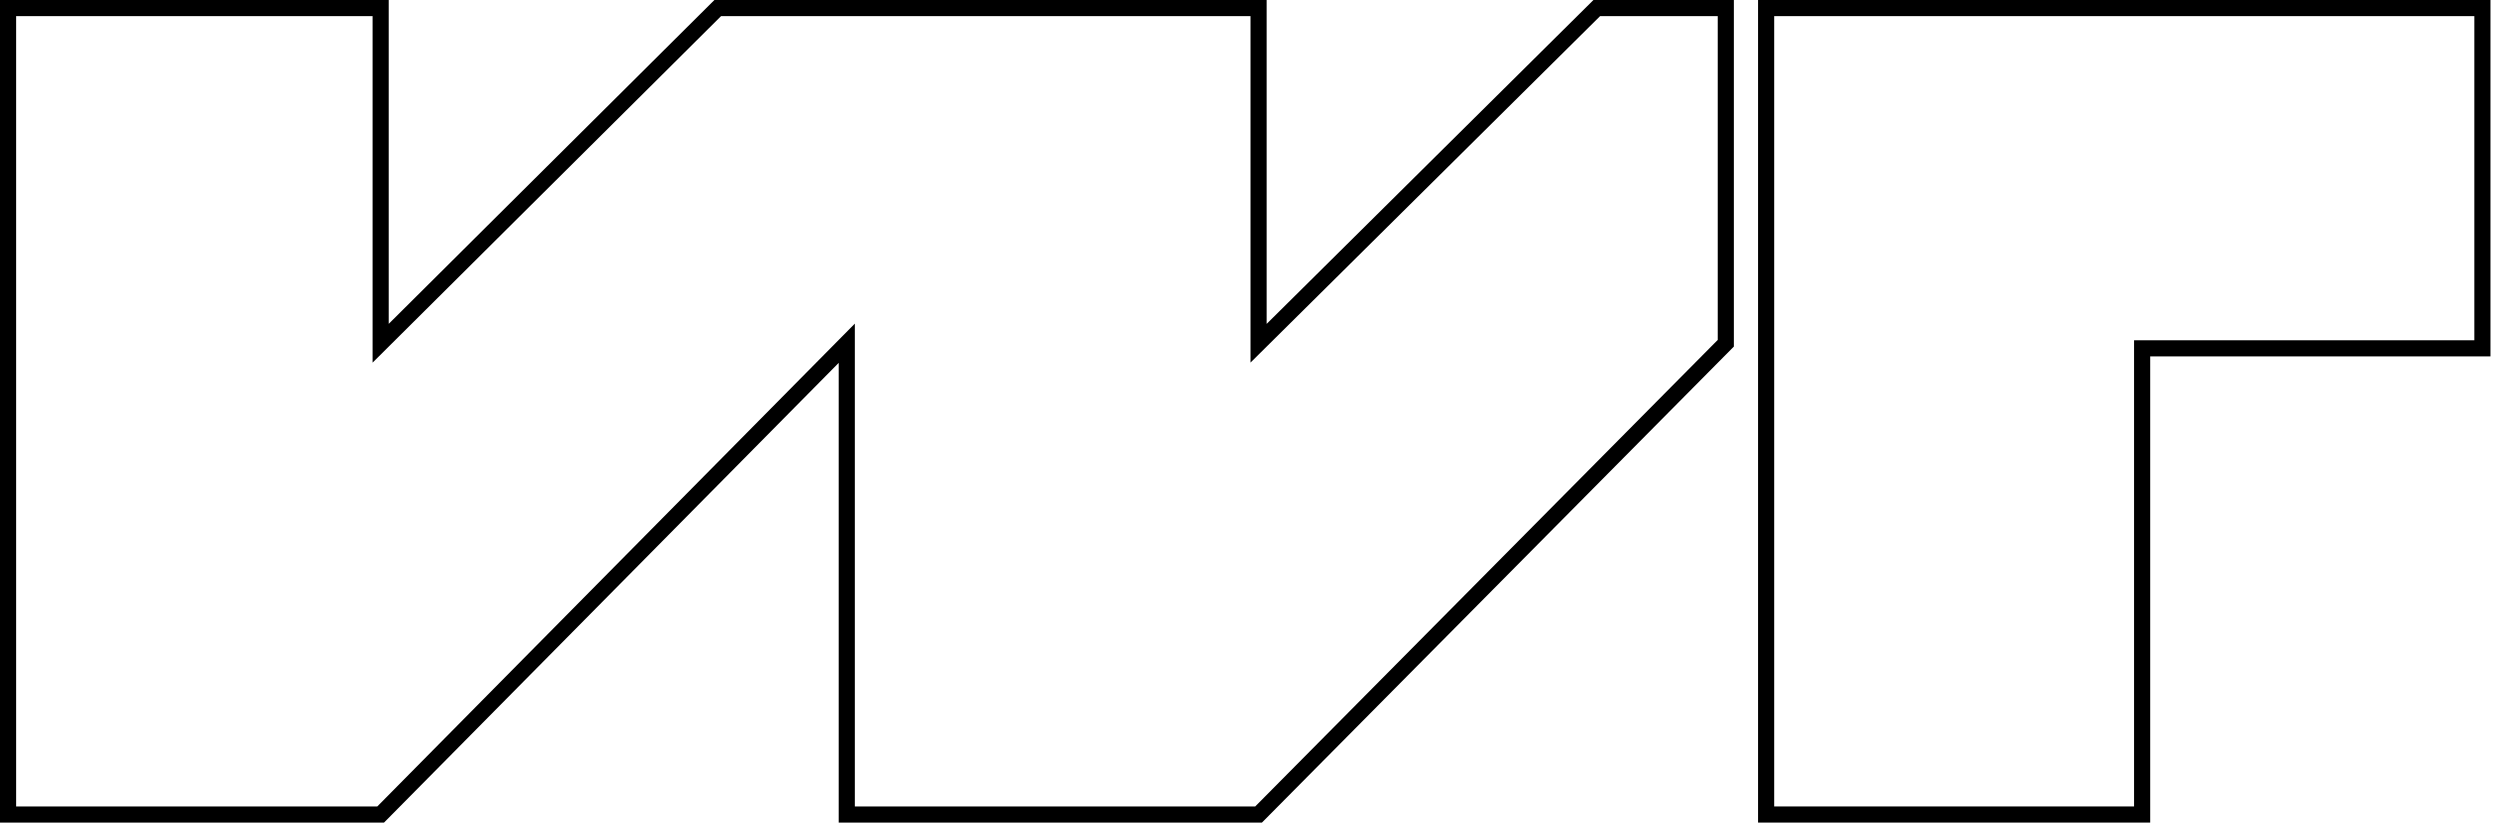
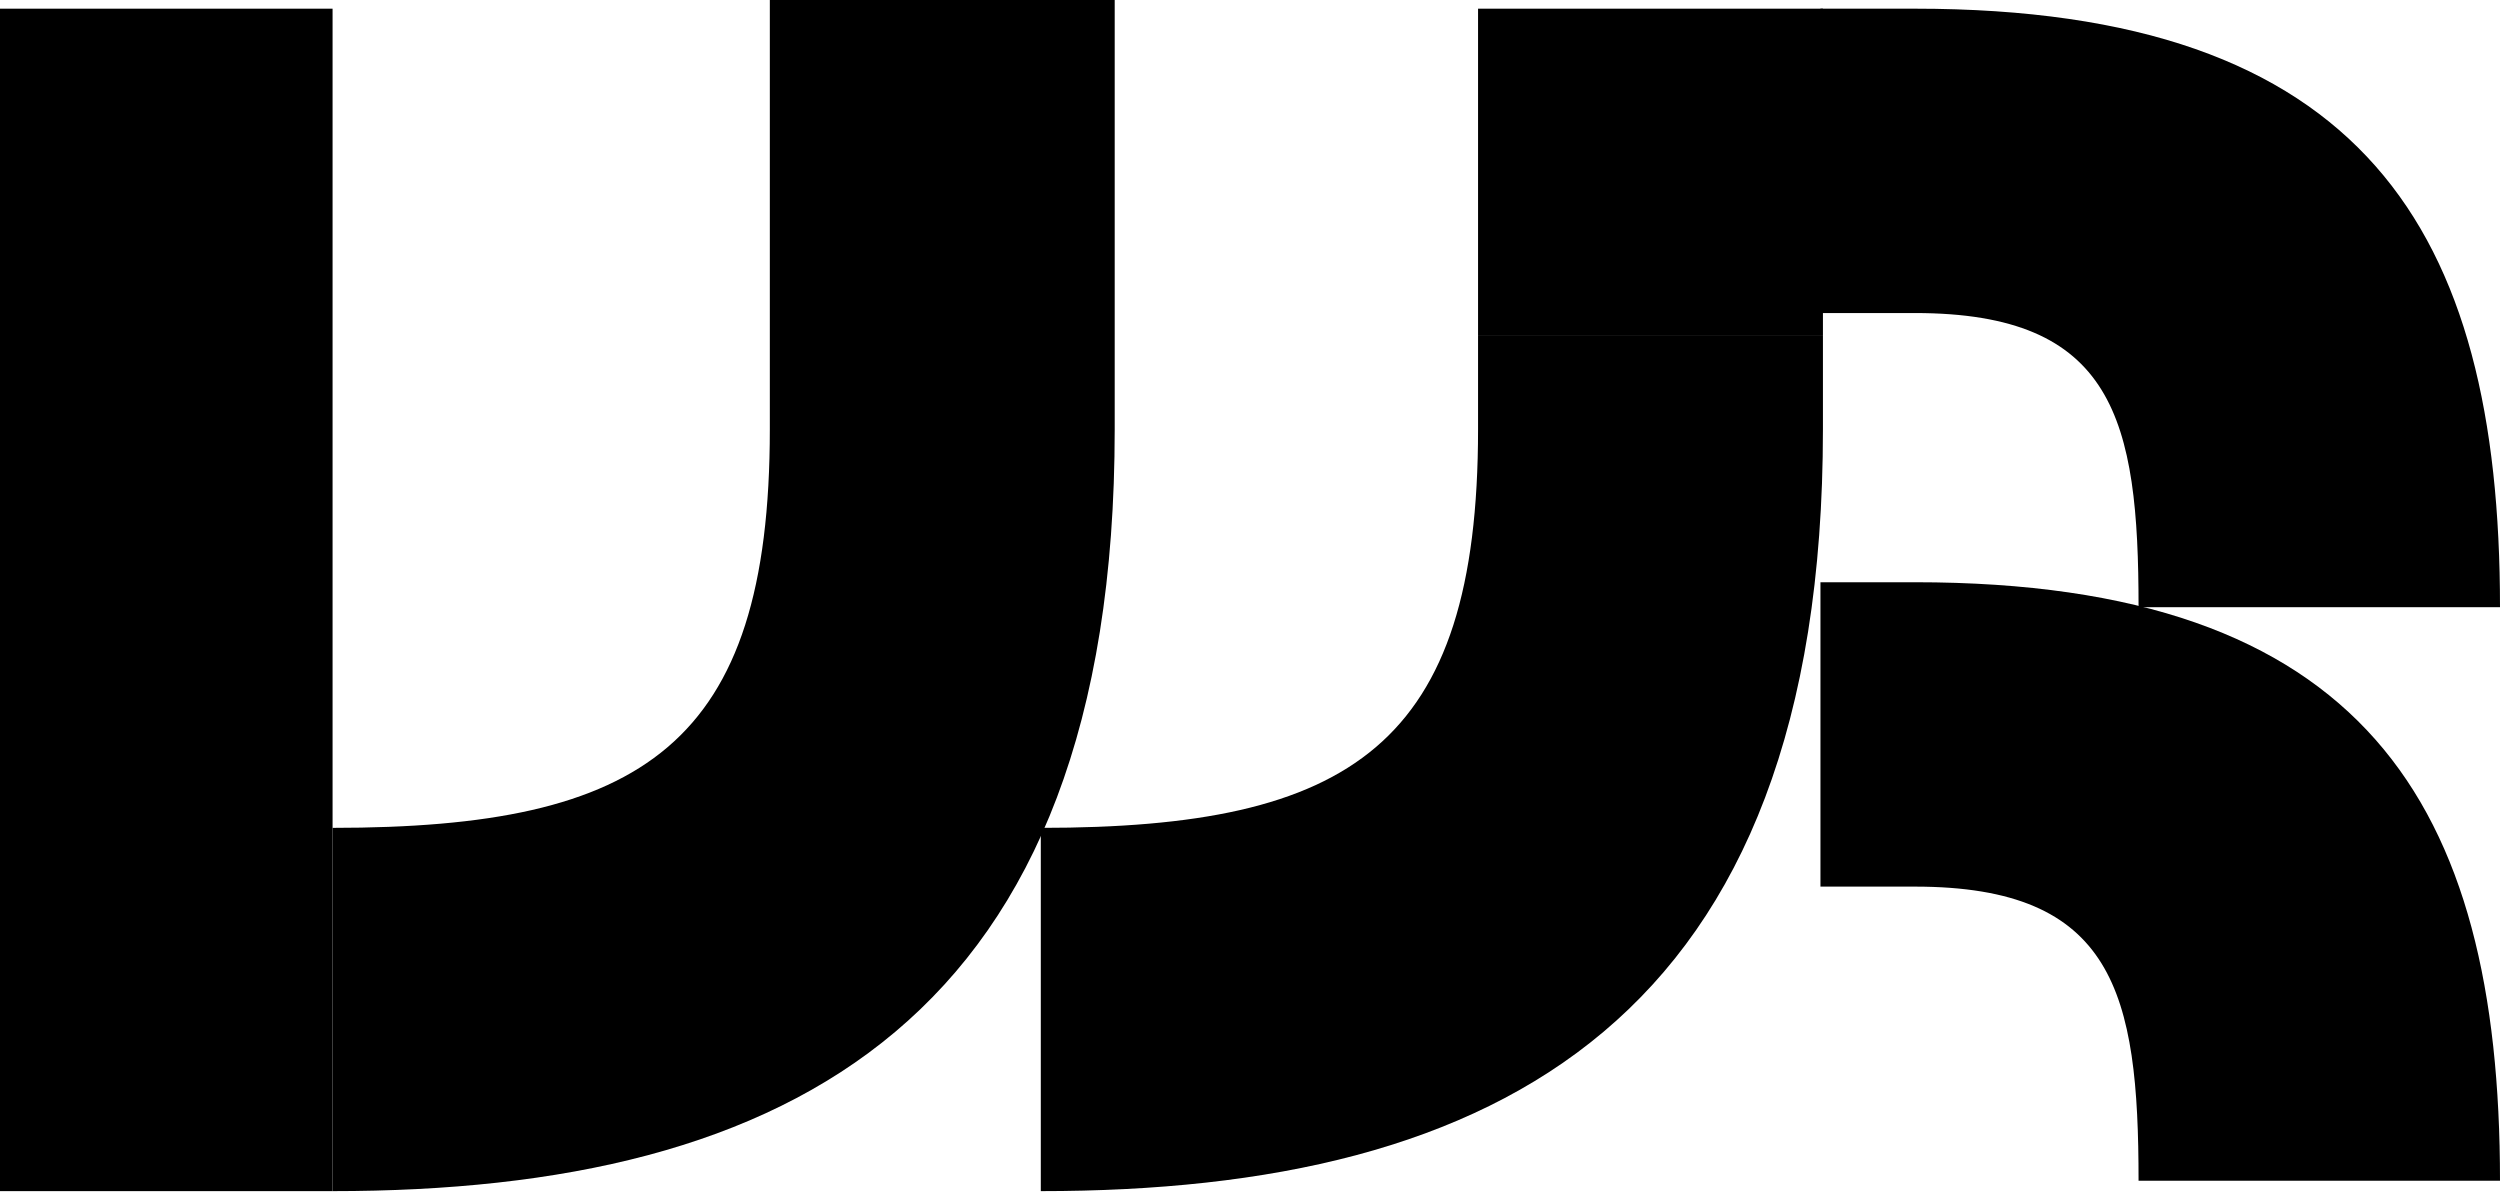
- <svg xmlns="http://www.w3.org/2000/svg" width="155" height="51" viewBox="0 0 155 51" fill="none">
-   <path d="M109.5 50.5V0.5H132.812H153.909V21.597H132.812V50.5H109.5Z" stroke="black" />
-   <path d="M0.5 50.5V0.5H23.601V21.281L44.5 0.5H78.032V21.281L99 0.5H107V21.281L78.032 50.5H52.5V21.281L23.601 50.5H0.5Z" stroke="black" />
+ <svg xmlns="http://www.w3.org/2000/svg" width="144" height="69" viewBox="0 0 144 69" fill="none">
+   <rect y="0.5" width="19.156" height="68.109" fill="black" />
+   <rect x="85.136" y="0.5" width="19.865" height="18.801" fill="black" />
+   <path d="M144 34.974C144 13.177 136.1 0.5 110.3 0.5H104.858V18.031H110.3C121.767 18.031 123.181 24.152 123.181 34.974H144Z" fill="black" />
+   <path d="M144 68.011C144 46.214 136.1 33.537 110.3 33.537H104.858V51.069H110.3C121.767 51.069 123.181 57.19 123.181 68.011H144Z" fill="black" />
+   <path d="M59.95 68.609C86.298 68.609 105.001 58.779 105.001 24.724V19.301L85.136 19.301V24.724C85.136 42.944 77.829 47.685 59.95 47.685V68.609Z" fill="black" />
+   <path d="M19.156 68.609C45.504 68.609 64.207 58.779 64.207 24.724V0L44.342 0V24.724C44.342 42.944 37.035 47.685 19.156 47.685V68.609Z" fill="black" />
</svg>
